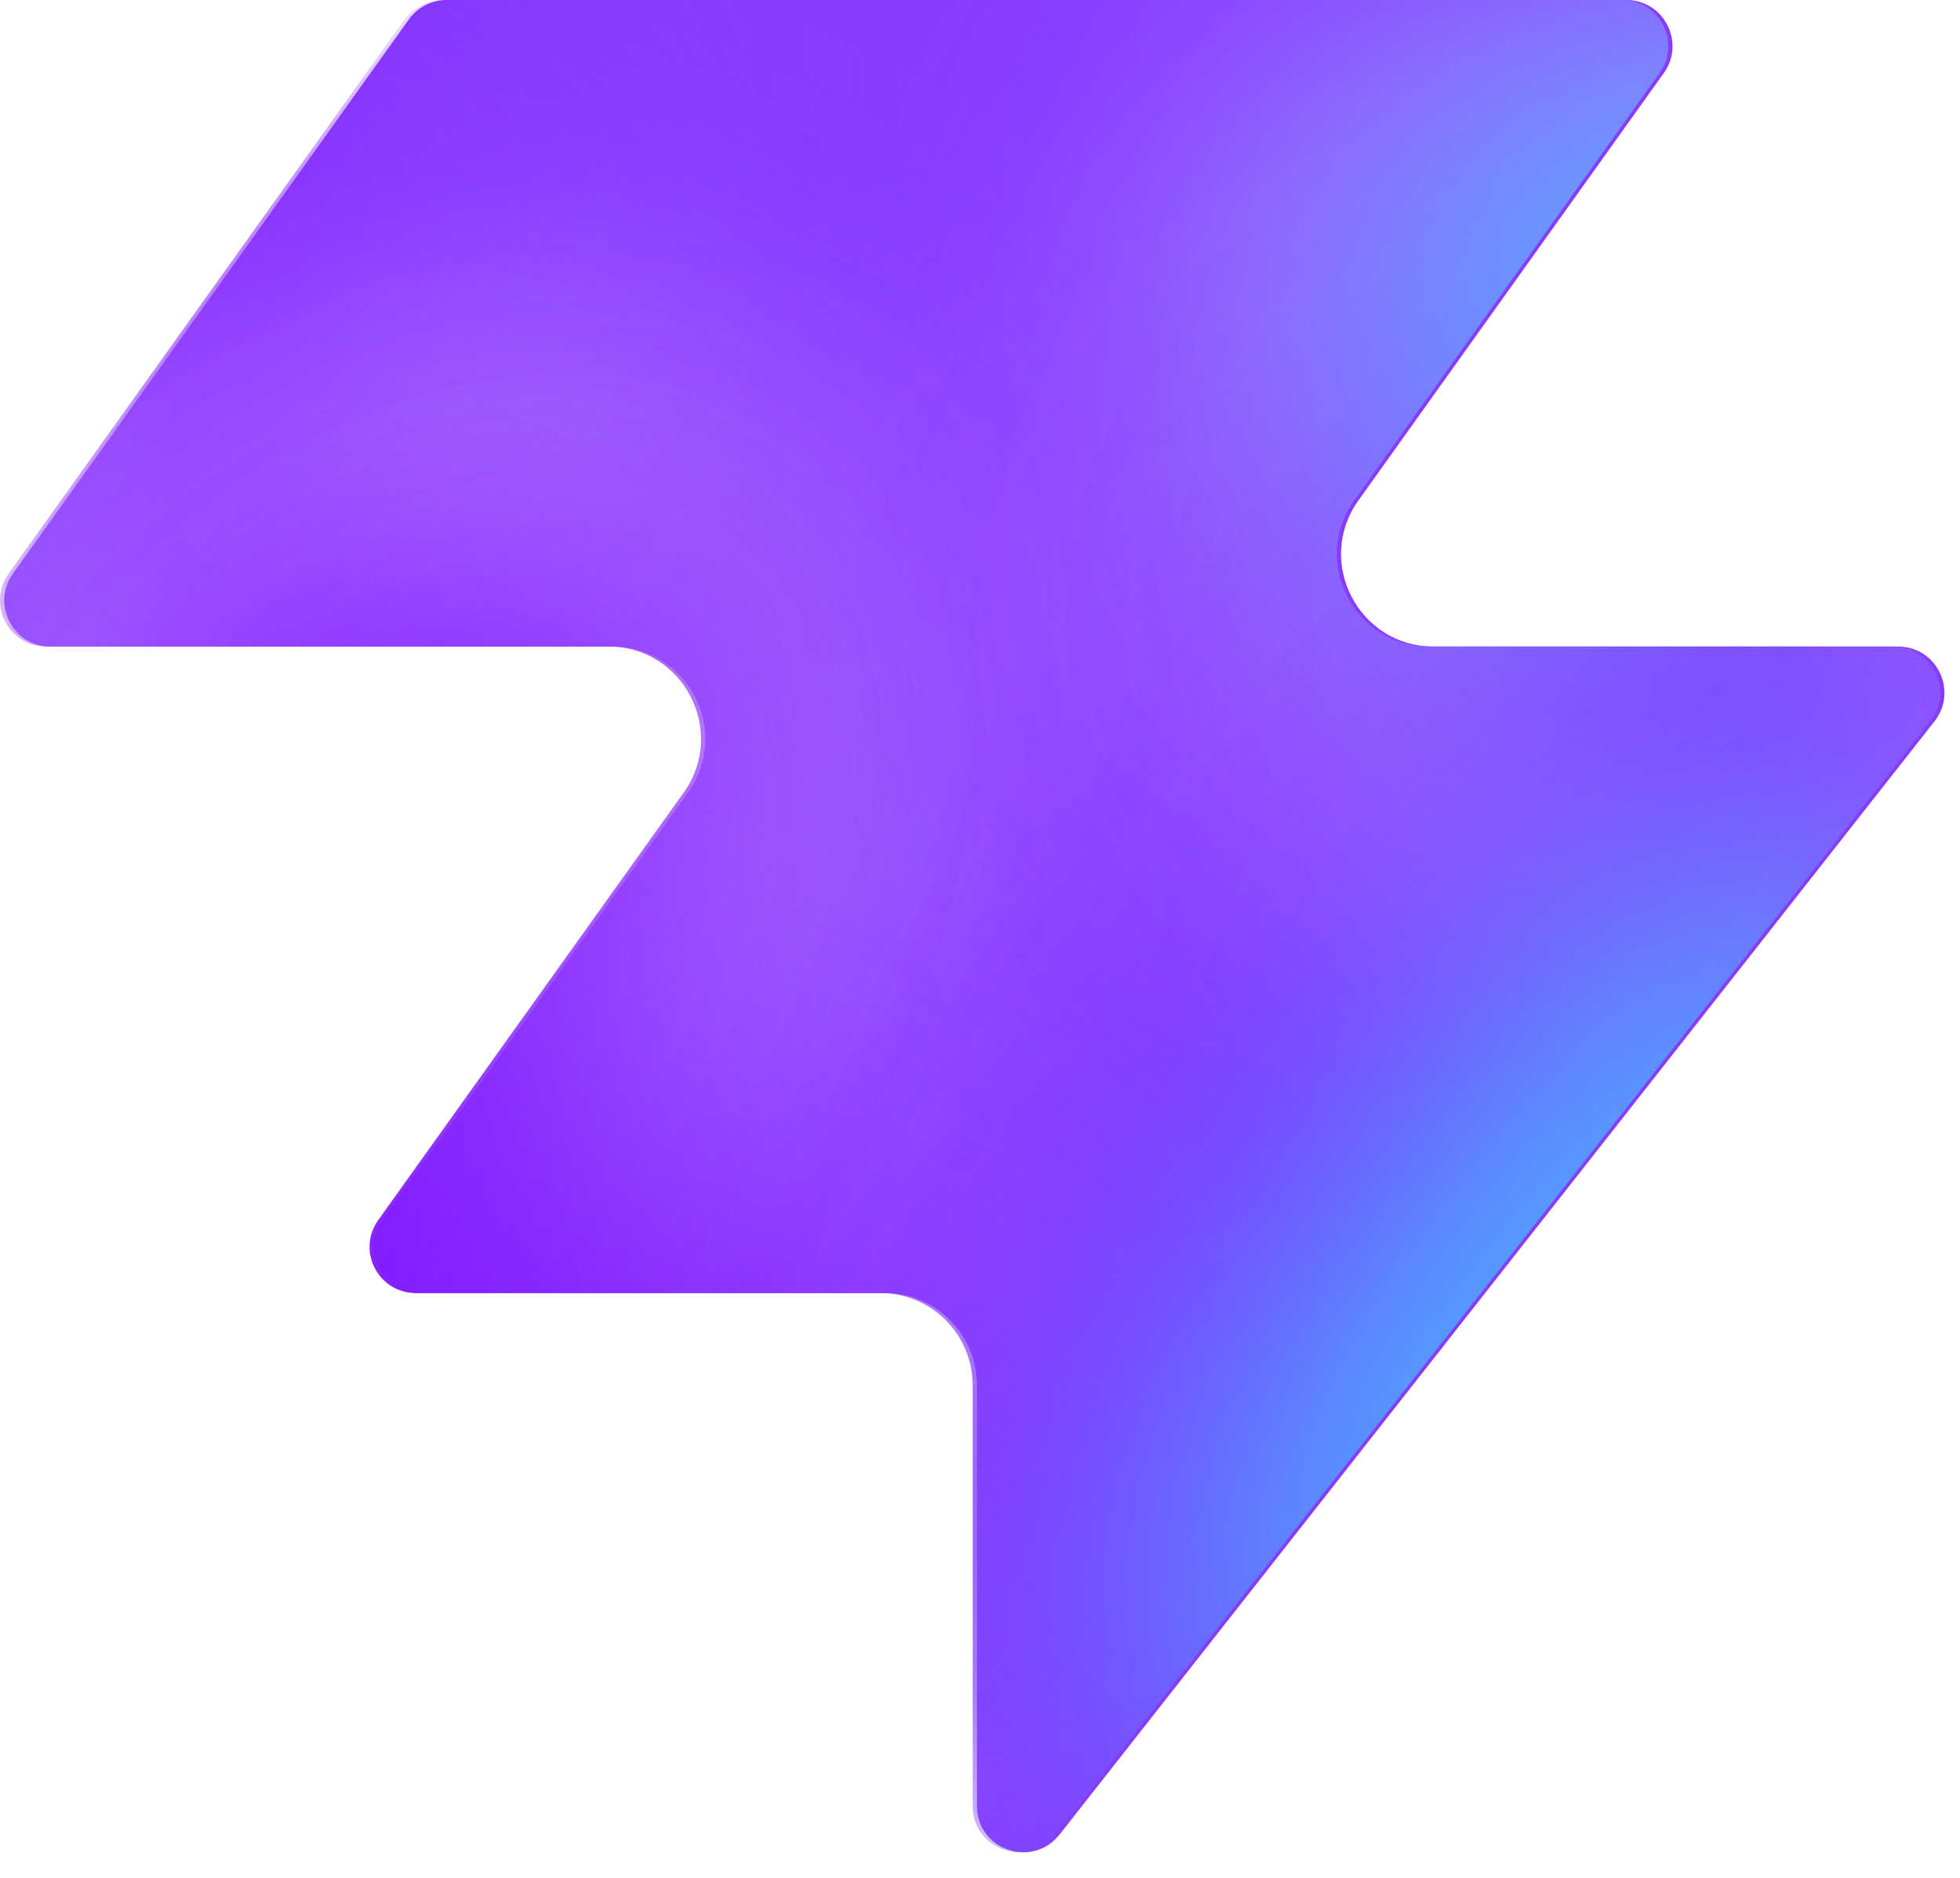
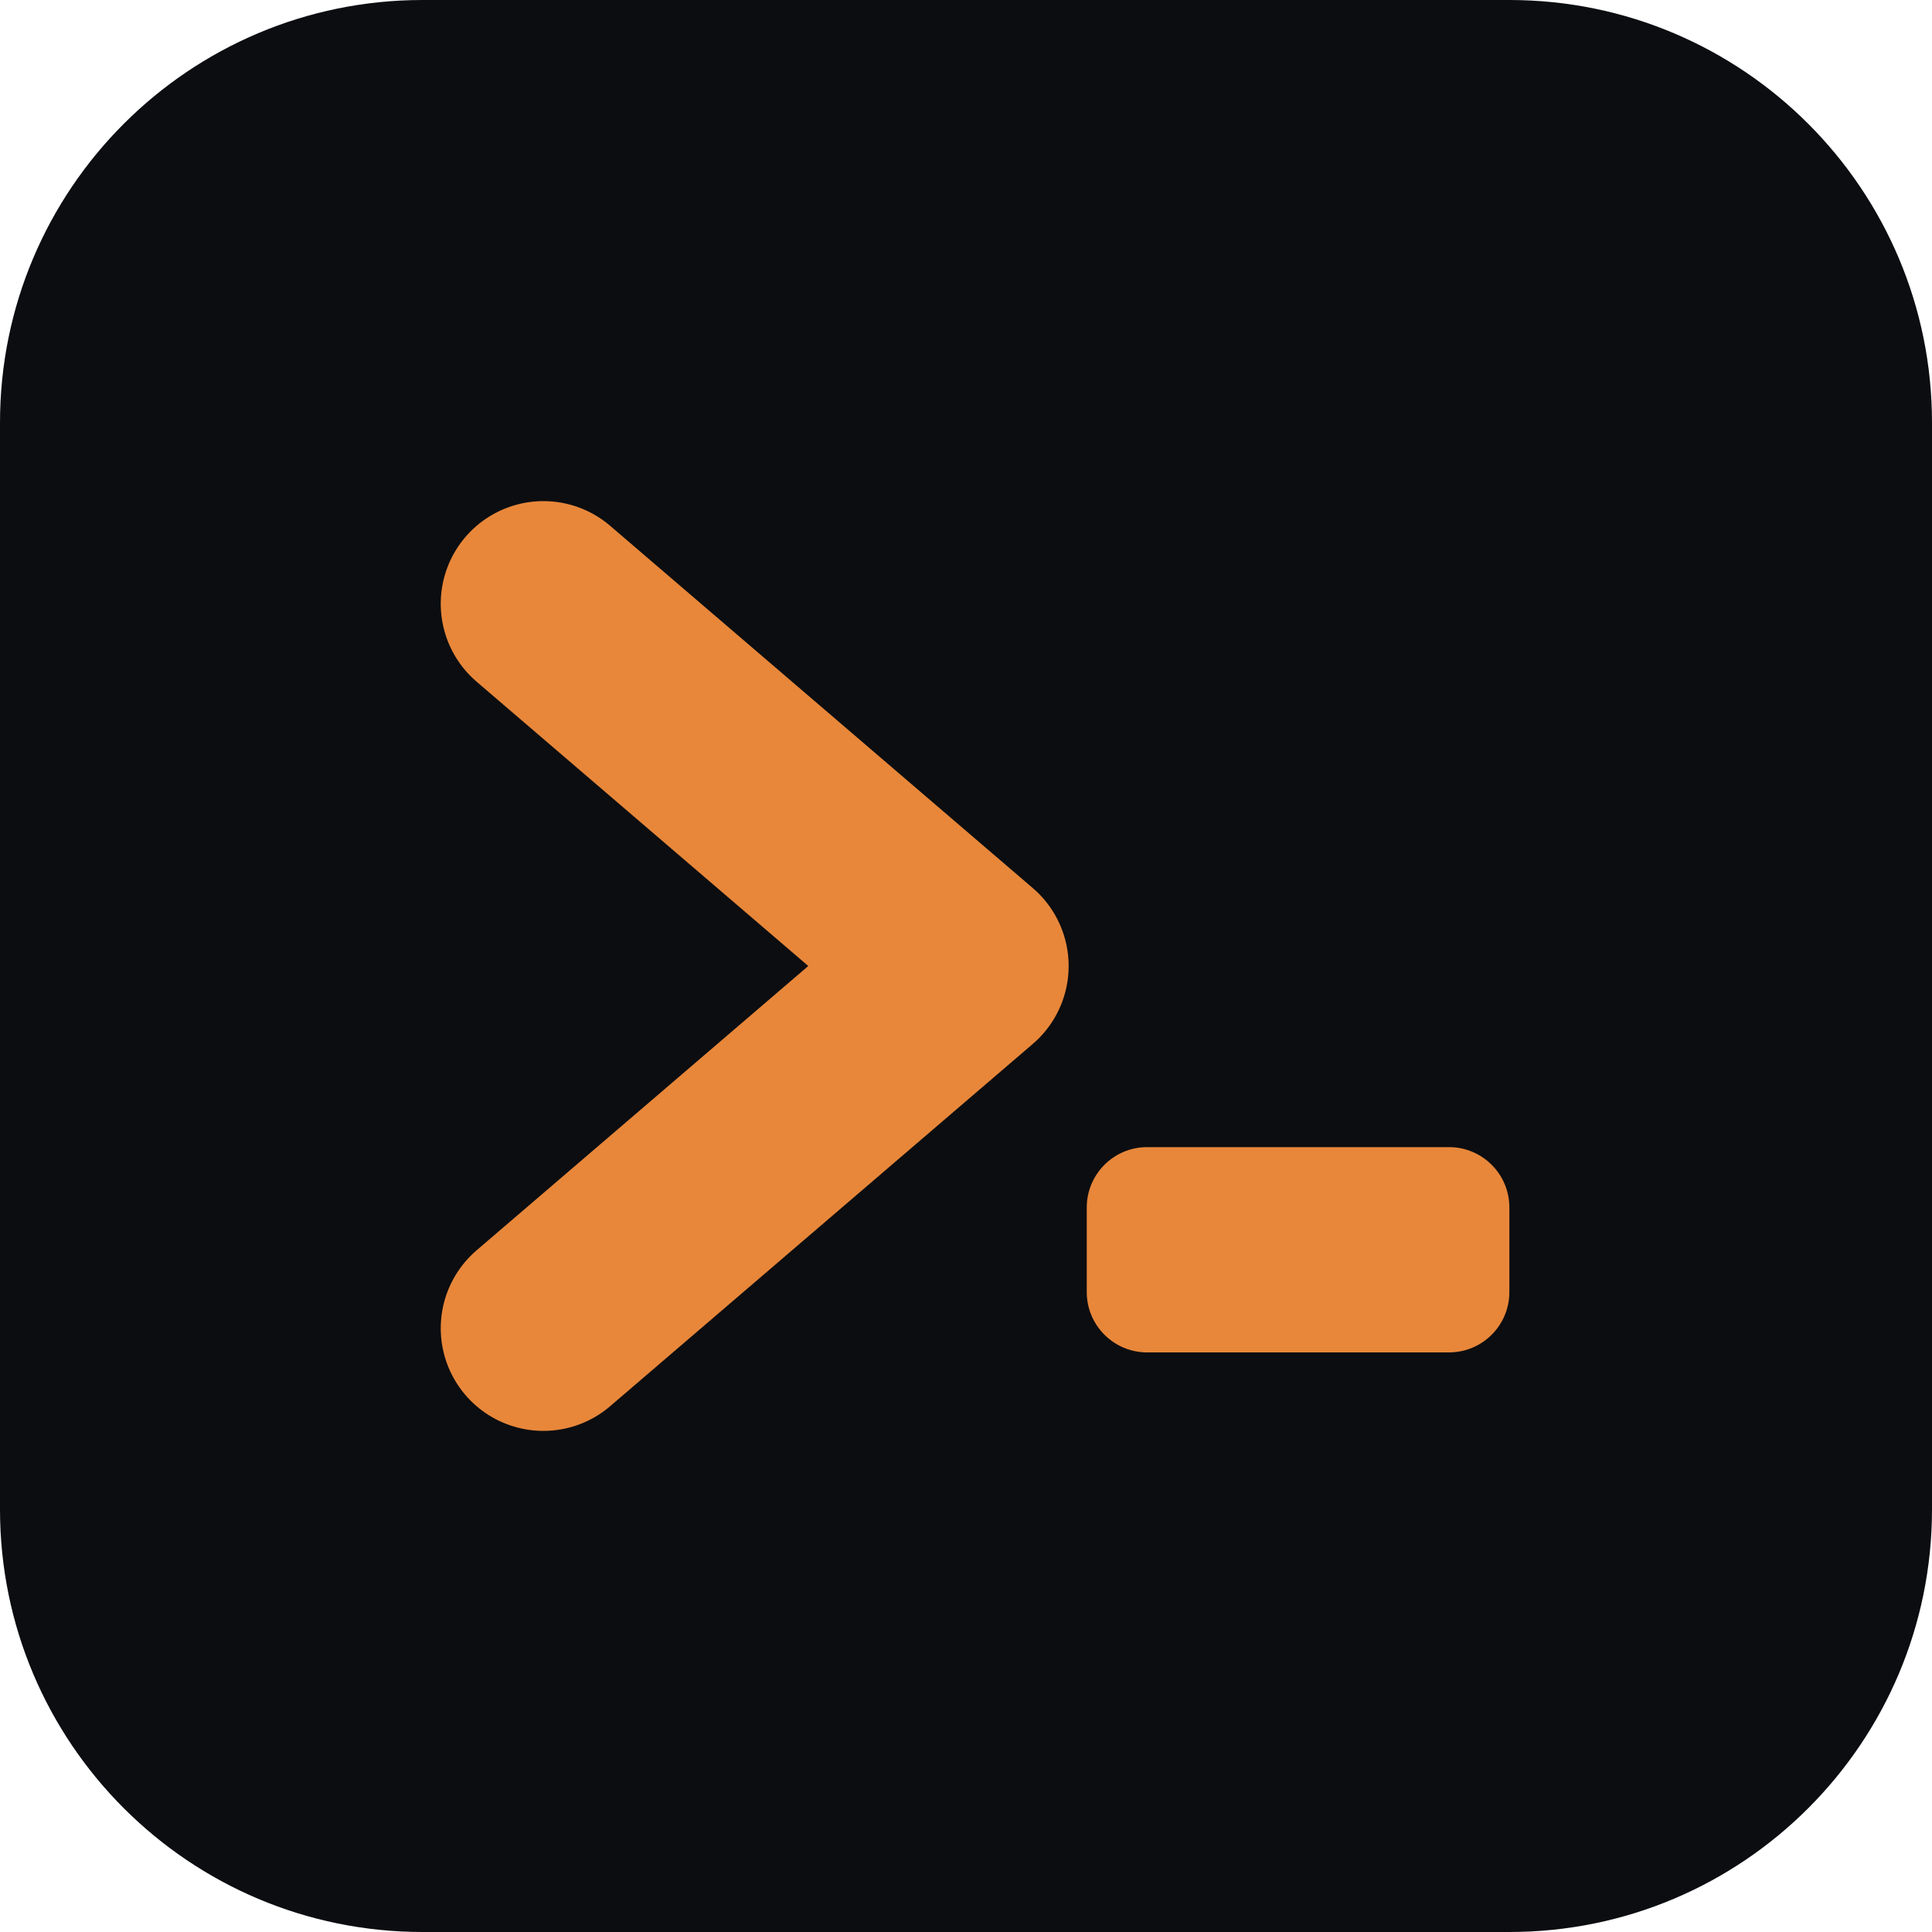
- <svg xmlns="http://www.w3.org/2000/svg" width="48" height="46" fill="none" viewBox="0 0 48 46">
-   <path fill="#863bff" d="M25.946 44.938c-.664.845-2.021.375-2.021-.698V33.937a2.26 2.26 0 0 0-2.262-2.262H10.287c-.92 0-1.456-1.04-.92-1.788l7.48-10.471c1.07-1.497 0-3.578-1.842-3.578H1.237c-.92 0-1.456-1.04-.92-1.788L10.013.474c.214-.297.556-.474.92-.474h28.894c.92 0 1.456 1.04.92 1.788l-7.48 10.471c-1.07 1.498 0 3.579 1.842 3.579h11.377c.943 0 1.473 1.088.89 1.83L25.947 44.94z" style="fill:#863bff;fill:color(display-p3 .525 .23 1);fill-opacity:1" />
-   <mask id="a" width="48" height="46" x="0" y="0" maskUnits="userSpaceOnUse" style="mask-type:alpha">
-     <path fill="#000" d="M25.842 44.938c-.664.844-2.021.375-2.021-.698V33.937a2.26 2.26 0 0 0-2.262-2.262H10.183c-.92 0-1.456-1.04-.92-1.788l7.48-10.471c1.07-1.498 0-3.579-1.842-3.579H1.133c-.92 0-1.456-1.04-.92-1.787L9.91.473c.214-.297.556-.474.92-.474h28.894c.92 0 1.456 1.04.92 1.788l-7.48 10.471c-1.07 1.498 0 3.578 1.842 3.578h11.377c.943 0 1.473 1.088.89 1.832L25.843 44.94z" style="fill:#000;fill-opacity:1" />
-   </mask>
-   <g mask="url(#a)">
-     <g filter="url(#b)">
-       <ellipse cx="5.508" cy="14.704" fill="#ede6ff" rx="5.508" ry="14.704" style="fill:#ede6ff;fill:color(display-p3 .927 .903 1);fill-opacity:1" transform="matrix(.00324 1 1 -.00324 -4.47 31.516)" />
-     </g>
-     <g filter="url(#c)">
-       <ellipse cx="10.399" cy="29.851" fill="#ede6ff" rx="10.399" ry="29.851" style="fill:#ede6ff;fill:color(display-p3 .927 .903 1);fill-opacity:1" transform="matrix(.00324 1 1 -.00324 -39.328 7.883)" />
-     </g>
-     <g filter="url(#d)">
-       <ellipse cx="5.508" cy="30.487" fill="#7e14ff" rx="5.508" ry="30.487" style="fill:#7e14ff;fill:color(display-p3 .492 .077 1);fill-opacity:1" transform="rotate(89.814 -25.913 -14.639)scale(1 -1)" />
-     </g>
-     <g filter="url(#e)">
-       <ellipse cx="5.508" cy="30.599" fill="#7e14ff" rx="5.508" ry="30.599" style="fill:#7e14ff;fill:color(display-p3 .492 .077 1);fill-opacity:1" transform="rotate(89.814 -32.644 -3.334)scale(1 -1)" />
-     </g>
-     <g filter="url(#f)">
-       <ellipse cx="5.508" cy="30.599" fill="#7e14ff" rx="5.508" ry="30.599" style="fill:#7e14ff;fill:color(display-p3 .492 .077 1);fill-opacity:1" transform="matrix(.00324 1 1 -.00324 -34.34 30.47)" />
-     </g>
-     <g filter="url(#g)">
-       <ellipse cx="14.072" cy="22.078" fill="#ede6ff" rx="14.072" ry="22.078" style="fill:#ede6ff;fill:color(display-p3 .927 .903 1);fill-opacity:1" transform="rotate(93.35 24.506 48.493)scale(-1 1)" />
-     </g>
-     <g filter="url(#h)">
-       <ellipse cx="3.47" cy="21.501" fill="#7e14ff" rx="3.47" ry="21.501" style="fill:#7e14ff;fill:color(display-p3 .492 .077 1);fill-opacity:1" transform="rotate(89.009 28.708 47.59)scale(-1 1)" />
-     </g>
-     <g filter="url(#i)">
-       <ellipse cx="3.47" cy="21.501" fill="#7e14ff" rx="3.47" ry="21.501" style="fill:#7e14ff;fill:color(display-p3 .492 .077 1);fill-opacity:1" transform="rotate(89.009 28.708 47.59)scale(-1 1)" />
-     </g>
-     <g filter="url(#j)">
-       <ellipse cx=".387" cy="8.972" fill="#7e14ff" rx="4.407" ry="29.108" style="fill:#7e14ff;fill:color(display-p3 .492 .077 1);fill-opacity:1" transform="rotate(39.51 .387 8.972)" />
-     </g>
-     <g filter="url(#k)">
-       <ellipse cx="47.523" cy="-6.092" fill="#7e14ff" rx="4.407" ry="29.108" style="fill:#7e14ff;fill:color(display-p3 .492 .077 1);fill-opacity:1" transform="rotate(37.892 47.523 -6.092)" />
-     </g>
-     <g filter="url(#l)">
-       <ellipse cx="41.412" cy="6.333" fill="#47bfff" rx="5.971" ry="9.665" style="fill:#47bfff;fill:color(display-p3 .28 .748 1);fill-opacity:1" transform="rotate(37.892 41.412 6.333)" />
-     </g>
-     <g filter="url(#m)">
-       <ellipse cx="-1.879" cy="38.332" fill="#7e14ff" rx="4.407" ry="29.108" style="fill:#7e14ff;fill:color(display-p3 .492 .077 1);fill-opacity:1" transform="rotate(37.892 -1.88 38.332)" />
-     </g>
-     <g filter="url(#n)">
-       <ellipse cx="-1.879" cy="38.332" fill="#7e14ff" rx="4.407" ry="29.108" style="fill:#7e14ff;fill:color(display-p3 .492 .077 1);fill-opacity:1" transform="rotate(37.892 -1.88 38.332)" />
-     </g>
-     <g filter="url(#o)">
-       <ellipse cx="35.651" cy="29.907" fill="#7e14ff" rx="4.407" ry="29.108" style="fill:#7e14ff;fill:color(display-p3 .492 .077 1);fill-opacity:1" transform="rotate(37.892 35.651 29.907)" />
-     </g>
-     <g filter="url(#p)">
-       <ellipse cx="38.418" cy="32.4" fill="#47bfff" rx="5.971" ry="15.297" style="fill:#47bfff;fill:color(display-p3 .28 .748 1);fill-opacity:1" transform="rotate(37.892 38.418 32.4)" />
-     </g>
-   </g>
-   <defs>
-     <filter id="b" width="60.045" height="41.654" x="-19.77" y="16.149" color-interpolation-filters="sRGB" filterUnits="userSpaceOnUse">
-       <feFlood flood-opacity="0" result="BackgroundImageFix" />
-       <feBlend in="SourceGraphic" in2="BackgroundImageFix" result="shape" />
-       <feGaussianBlur result="effect1_foregroundBlur_2002_17158" stdDeviation="7.659" />
-     </filter>
-     <filter id="c" width="90.34" height="51.437" x="-54.613" y="-7.533" color-interpolation-filters="sRGB" filterUnits="userSpaceOnUse">
-       <feFlood flood-opacity="0" result="BackgroundImageFix" />
-       <feBlend in="SourceGraphic" in2="BackgroundImageFix" result="shape" />
-       <feGaussianBlur result="effect1_foregroundBlur_2002_17158" stdDeviation="7.659" />
-     </filter>
-     <filter id="d" width="79.355" height="29.4" x="-49.64" y="2.03" color-interpolation-filters="sRGB" filterUnits="userSpaceOnUse">
-       <feFlood flood-opacity="0" result="BackgroundImageFix" />
-       <feBlend in="SourceGraphic" in2="BackgroundImageFix" result="shape" />
-       <feGaussianBlur result="effect1_foregroundBlur_2002_17158" stdDeviation="4.596" />
-     </filter>
-     <filter id="e" width="79.579" height="29.4" x="-45.045" y="20.029" color-interpolation-filters="sRGB" filterUnits="userSpaceOnUse">
-       <feFlood flood-opacity="0" result="BackgroundImageFix" />
-       <feBlend in="SourceGraphic" in2="BackgroundImageFix" result="shape" />
-       <feGaussianBlur result="effect1_foregroundBlur_2002_17158" stdDeviation="4.596" />
-     </filter>
-     <filter id="f" width="79.579" height="29.4" x="-43.513" y="21.178" color-interpolation-filters="sRGB" filterUnits="userSpaceOnUse">
-       <feFlood flood-opacity="0" result="BackgroundImageFix" />
-       <feBlend in="SourceGraphic" in2="BackgroundImageFix" result="shape" />
-       <feGaussianBlur result="effect1_foregroundBlur_2002_17158" stdDeviation="4.596" />
-     </filter>
-     <filter id="g" width="74.749" height="58.852" x="15.756" y="-17.901" color-interpolation-filters="sRGB" filterUnits="userSpaceOnUse">
-       <feFlood flood-opacity="0" result="BackgroundImageFix" />
-       <feBlend in="SourceGraphic" in2="BackgroundImageFix" result="shape" />
-       <feGaussianBlur result="effect1_foregroundBlur_2002_17158" stdDeviation="7.659" />
-     </filter>
-     <filter id="h" width="61.377" height="25.362" x="23.548" y="2.284" color-interpolation-filters="sRGB" filterUnits="userSpaceOnUse">
-       <feFlood flood-opacity="0" result="BackgroundImageFix" />
-       <feBlend in="SourceGraphic" in2="BackgroundImageFix" result="shape" />
-       <feGaussianBlur result="effect1_foregroundBlur_2002_17158" stdDeviation="4.596" />
-     </filter>
-     <filter id="i" width="61.377" height="25.362" x="23.548" y="2.284" color-interpolation-filters="sRGB" filterUnits="userSpaceOnUse">
-       <feFlood flood-opacity="0" result="BackgroundImageFix" />
-       <feBlend in="SourceGraphic" in2="BackgroundImageFix" result="shape" />
-       <feGaussianBlur result="effect1_foregroundBlur_2002_17158" stdDeviation="4.596" />
-     </filter>
-     <filter id="j" width="56.045" height="63.649" x="-27.636" y="-22.853" color-interpolation-filters="sRGB" filterUnits="userSpaceOnUse">
-       <feFlood flood-opacity="0" result="BackgroundImageFix" />
-       <feBlend in="SourceGraphic" in2="BackgroundImageFix" result="shape" />
-       <feGaussianBlur result="effect1_foregroundBlur_2002_17158" stdDeviation="4.596" />
-     </filter>
-     <filter id="k" width="54.814" height="64.646" x="20.116" y="-38.415" color-interpolation-filters="sRGB" filterUnits="userSpaceOnUse">
-       <feFlood flood-opacity="0" result="BackgroundImageFix" />
-       <feBlend in="SourceGraphic" in2="BackgroundImageFix" result="shape" />
-       <feGaussianBlur result="effect1_foregroundBlur_2002_17158" stdDeviation="4.596" />
-     </filter>
-     <filter id="l" width="33.541" height="35.313" x="24.641" y="-11.323" color-interpolation-filters="sRGB" filterUnits="userSpaceOnUse">
-       <feFlood flood-opacity="0" result="BackgroundImageFix" />
-       <feBlend in="SourceGraphic" in2="BackgroundImageFix" result="shape" />
-       <feGaussianBlur result="effect1_foregroundBlur_2002_17158" stdDeviation="4.596" />
-     </filter>
-     <filter id="m" width="54.814" height="64.646" x="-29.286" y="6.009" color-interpolation-filters="sRGB" filterUnits="userSpaceOnUse">
-       <feFlood flood-opacity="0" result="BackgroundImageFix" />
-       <feBlend in="SourceGraphic" in2="BackgroundImageFix" result="shape" />
-       <feGaussianBlur result="effect1_foregroundBlur_2002_17158" stdDeviation="4.596" />
-     </filter>
-     <filter id="n" width="54.814" height="64.646" x="-29.286" y="6.009" color-interpolation-filters="sRGB" filterUnits="userSpaceOnUse">
-       <feFlood flood-opacity="0" result="BackgroundImageFix" />
-       <feBlend in="SourceGraphic" in2="BackgroundImageFix" result="shape" />
-       <feGaussianBlur result="effect1_foregroundBlur_2002_17158" stdDeviation="4.596" />
-     </filter>
-     <filter id="o" width="54.814" height="64.646" x="8.244" y="-2.416" color-interpolation-filters="sRGB" filterUnits="userSpaceOnUse">
-       <feFlood flood-opacity="0" result="BackgroundImageFix" />
-       <feBlend in="SourceGraphic" in2="BackgroundImageFix" result="shape" />
-       <feGaussianBlur result="effect1_foregroundBlur_2002_17158" stdDeviation="4.596" />
-     </filter>
-     <filter id="p" width="39.409" height="43.623" x="18.713" y="10.588" color-interpolation-filters="sRGB" filterUnits="userSpaceOnUse">
-       <feFlood flood-opacity="0" result="BackgroundImageFix" />
-       <feBlend in="SourceGraphic" in2="BackgroundImageFix" result="shape" />
-       <feGaussianBlur result="effect1_foregroundBlur_2002_17158" stdDeviation="4.596" />
-     </filter>
-   </defs>
+ <svg xmlns="http://www.w3.org/2000/svg" viewBox="0 0 32 32">
+   <rect width="32" height="32" rx="7" fill="#0b0d10" />
+   <path d="M9 10 L16 16 L9 22" fill="none" stroke="#e8873a" stroke-width="3.4" stroke-linecap="round" stroke-linejoin="round" />
+   <rect x="18" y="19" width="7" height="3.4" rx="1" fill="#e8873a" />
</svg>
